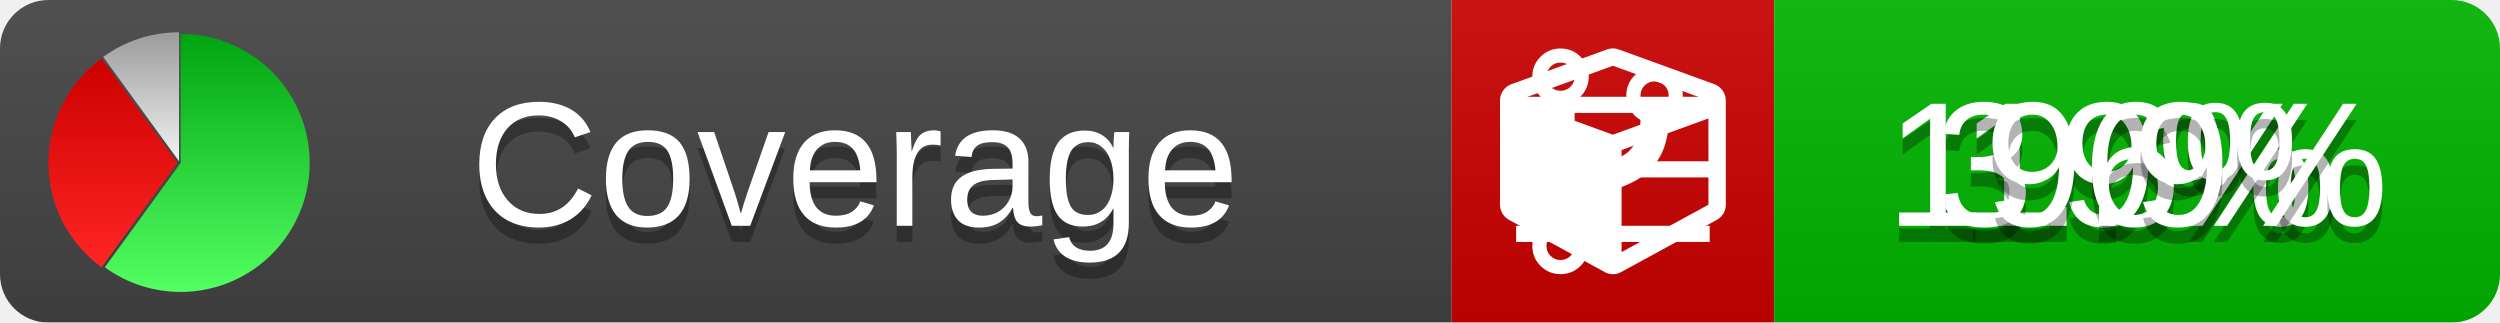
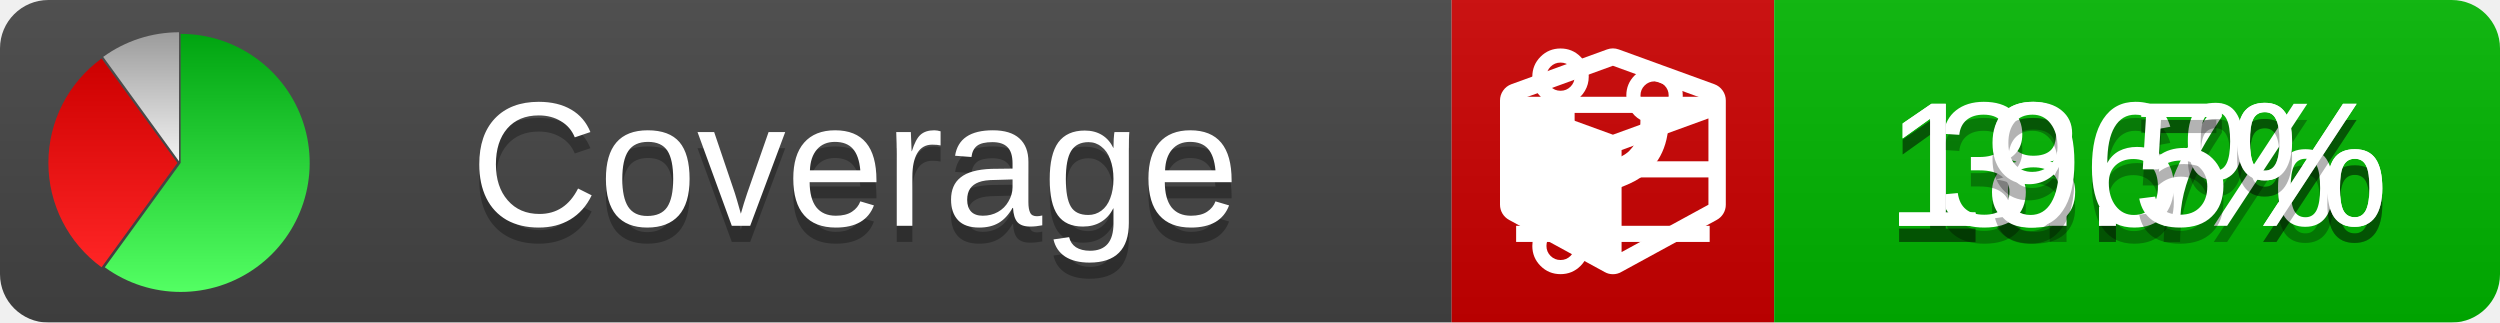
<svg xmlns="http://www.w3.org/2000/svg" xmlns:xlink="http://www.w3.org/1999/xlink" width="155" height="20">
  <style type="text/css">
          
            @keyframes fade1 {
                0% { visibility: visible; opacity: 1; }
               27% { visibility: visible; opacity: 1; }
               33% { visibility: hidden; opacity: 0; }
               60% { visibility: hidden; opacity: 0; }
               66% { visibility: hidden; opacity: 0; }
               93% { visibility: hidden; opacity: 0; }
              100% { visibility: visible; opacity: 1; }
            }
            @keyframes fade2 {
                0% { visibility: hidden; opacity: 0; }
               27% { visibility: hidden; opacity: 0; }
               33% { visibility: visible; opacity: 1; }
               60% { visibility: visible; opacity: 1; }
               66% { visibility: hidden; opacity: 0; }
               93% { visibility: hidden; opacity: 0; }
              100% { visibility: hidden; opacity: 0; }
            }
            @keyframes fade3 {
                0% { visibility: hidden; opacity: 0; }
               27% { visibility: hidden; opacity: 0; }
               33% { visibility: hidden; opacity: 0; }
               60% { visibility: hidden; opacity: 0; }
               66% { visibility: visible; opacity: 1; }
               93% { visibility: visible; opacity: 1; }
              100% { visibility: hidden; opacity: 0; }
            }
            .linecoverage {
                animation-duration: 15s;
                animation-name: fade1;
                animation-iteration-count: infinite;
            }
            .branchcoverage {
                animation-duration: 15s;
                animation-name: fade2;
                animation-iteration-count: infinite;
            }
            .methodcoverage {
                animation-duration: 15s;
                animation-name: fade3;
                animation-iteration-count: infinite;
            }
          
    </style>
  <defs>
    <linearGradient id="gradient" x2="0" y2="100%">
      <stop offset="0" stop-color="#bbb" stop-opacity=".1" />
      <stop offset="1" stop-opacity=".1" />
    </linearGradient>
    <linearGradient id="green" x2="0" y2="100%">
      <stop offset="0" stop-color="#00A410" />
      <stop offset="1" stop-color="#53FF63" />
    </linearGradient>
    <linearGradient id="red" x2="0" y2="100%">
      <stop offset="0" stop-color="#C00" />
      <stop offset="1" stop-color="#FF2525" />
    </linearGradient>
    <linearGradient id="gray" x2="0" y2="100%">
      <stop offset="0" stop-color="#9B9B9B" />
      <stop offset="1" stop-color="#F3F3F3" />
    </linearGradient>
    <mask id="mask">
      <rect width="155" height="20" rx="3" fill="#fff" />
    </mask>
    <g id="icon">
      <path style="fill:url(#green);" d="M205,202.5 l0,-200 a200,200 0 1,1 -117.558,361.803 z" />
      <path style="fill:url(#red);" d="M200,202.5 l-117.558,161.803 a200,200 0 0,1 0,-323.607 z" />
      <path style="fill:url(#gray);" d="M202.5,200 l-117.558,-161.803 a200,200 0 0,1 117.558,-38.196 z" />
    </g>
  </defs>
  <g mask="url(#mask)">
    <rect x="0" y="0" width="90" height="20" fill="#444" />
    <rect x="90" y="0" width="20" height="20" fill="#c00" />
    <rect x="110" y="0" width="45" height="20" fill="#00B600" />
    <rect x="0" y="0" width="155" height="20" fill="url(#gradient)" />
  </g>
  <g>
    <path class="linecoverage" stroke="#fff" d="M94 6.5 h12 M94 10.5 h12 M94 14.5 h12" />
    <path class="branchcoverage" fill="#fff" d="m 97.628,15.247 q 0,-0.364 -0.255,-0.619 -0.255,-0.255 -0.619,-0.255 -0.364,0 -0.619,0.255 -0.255,0.255 -0.255,0.619 0,0.364 0.255,0.619 0.255,0.255 0.619,0.255 0.364,0 0.619,-0.255 0.255,-0.255 0.255,-0.619 z m 0,-10.493 q 0,-0.364 -0.255,-0.619 -0.255,-0.255 -0.619,-0.255 -0.364,0 -0.619,0.255 -0.255,0.255 -0.255,0.619 0,0.364 0.255,0.619 0.255,0.255 0.619,0.255 0.364,0 0.619,-0.255 0.255,-0.255 0.255,-0.619 z m 5.83,1.166 q 0,-0.364 -0.255,-0.619 -0.255,-0.255 -0.619,-0.255 -0.364,0 -0.619,0.255 -0.255,0.255 -0.255,0.619 0,0.364 0.255,0.619 0.255,0.255 0.619,0.255 0.364,0 0.619,-0.255 0.255,-0.255 0.255,-0.619 z m 0.874,0 q 0,0.474 -0.237,0.879 -0.237,0.405 -0.638,0.633 -0.018,2.614 -2.059,3.771 -0.619,0.346 -1.849,0.738 -1.166,0.364 -1.544,0.647 -0.378,0.282 -0.378,0.911 l 0,0.237 q 0.401,0.228 0.638,0.633 0.237,0.405 0.237,0.879 0,0.729 -0.51,1.239 -0.51,0.51 -1.239,0.51 -0.729,0 -1.239,-0.51 -0.51,-0.51 -0.51,-1.239 0,-0.474 0.237,-0.879 0.237,-0.405 0.638,-0.633 l 0,-7.469 q -0.401,-0.228 -0.638,-0.633 -0.237,-0.405 -0.237,-0.879 0,-0.729 0.51,-1.239 0.51,-0.51 1.239,-0.51 0.729,0 1.239,0.51 0.51,0.51 0.51,1.239 0,0.474 -0.237,0.879 -0.237,0.405 -0.638,0.633 l 0,4.527 q 0.492,-0.237 1.403,-0.519 0.501,-0.155 0.797,-0.269 0.296,-0.114 0.642,-0.282 0.346,-0.169 0.537,-0.36 0.191,-0.191 0.369,-0.465 0.178,-0.273 0.255,-0.633 0.077,-0.36 0.077,-0.833 -0.401,-0.228 -0.638,-0.633 -0.237,-0.405 -0.237,-0.879 0,-0.729 0.51,-1.239 0.51,-0.51 1.239,-0.51 0.729,0 1.239,0.51 0.51,0.51 0.51,1.239 z" />
    <path class="methodcoverage" fill="#fff" d="m 100.538,15.629 5.385,-2.936 v -5.351 l -5.385,1.96 z M 100,8.351 105.873,6.214 100,4.077 94.127,6.214 Z m 7,-2.12 v 6.462 q 0,0.294 -0.151,0.547 -0.151,0.252 -0.412,0.395 l -5.923,3.231 q -0.236,0.135 -0.513,0.135 -0.278,0 -0.513,-0.135 l -5.923,-3.231 Q 93.303,13.492 93.151,13.239 93,12.987 93,12.692 v -6.462 q 0,-0.337 0.194,-0.614 0.194,-0.278 0.513,-0.395 l 5.923,-2.154 q 0.185,-0.067 0.37,-0.067 0.185,0 0.37,0.067 l 5.923,2.154 q 0.32,0.118 0.513,0.395 Q 107,5.894 107,6.231 Z" />
  </g>
  <g fill="#fff" text-anchor="middle" font-family="Verdana,Arial,Geneva,sans-serif" font-size="11">
    <a xlink:href="https://github.com/danielpalme/ReportGenerator" target="_top">
      <use xlink:href="#icon" transform="translate(3,2) scale(.04)" />
    </a>
    <text x="53" y="15" fill="#010101" fill-opacity=".3">Coverage</text>
    <text x="53" y="14" fill="#fff">Coverage</text>
-     <text class="linecoverage" x="132.5" y="15" fill="#010101" fill-opacity=".3">19%</text>
-     <text class="linecoverage" x="132.5" y="14">19%</text>
+     <text class="linecoverage" x="132.5" y="15" fill="#010101" fill-opacity=".3">18.7%</text>
+     <text class="linecoverage" x="132.5" y="14">18.7%</text>
    <text class="branchcoverage" x="132.5" y="15" fill="#010101" fill-opacity=".3">3.6%</text>
    <text class="branchcoverage" x="132.5" y="14">3.6%</text>
-     <text class="methodcoverage" x="132.5" y="15" fill="#010101" fill-opacity=".3">19.9%</text>
-     <text class="methodcoverage" x="132.5" y="14">19.9%</text>
+     <text class="methodcoverage" x="132.5" y="15" fill="#010101" fill-opacity=".3">19.5%</text>
+     <text class="methodcoverage" x="132.5" y="14">19.5%</text>
  </g>
  <g>
    <rect class="linecoverage" x="90" y="0" width="65" height="20" fill-opacity="0" />
    <rect class="branchcoverage" x="90" y="0" width="65" height="20" fill-opacity="0" />
    <rect class="methodcoverage" x="90" y="0" width="65" height="20" fill-opacity="0" />
  </g>
</svg>
